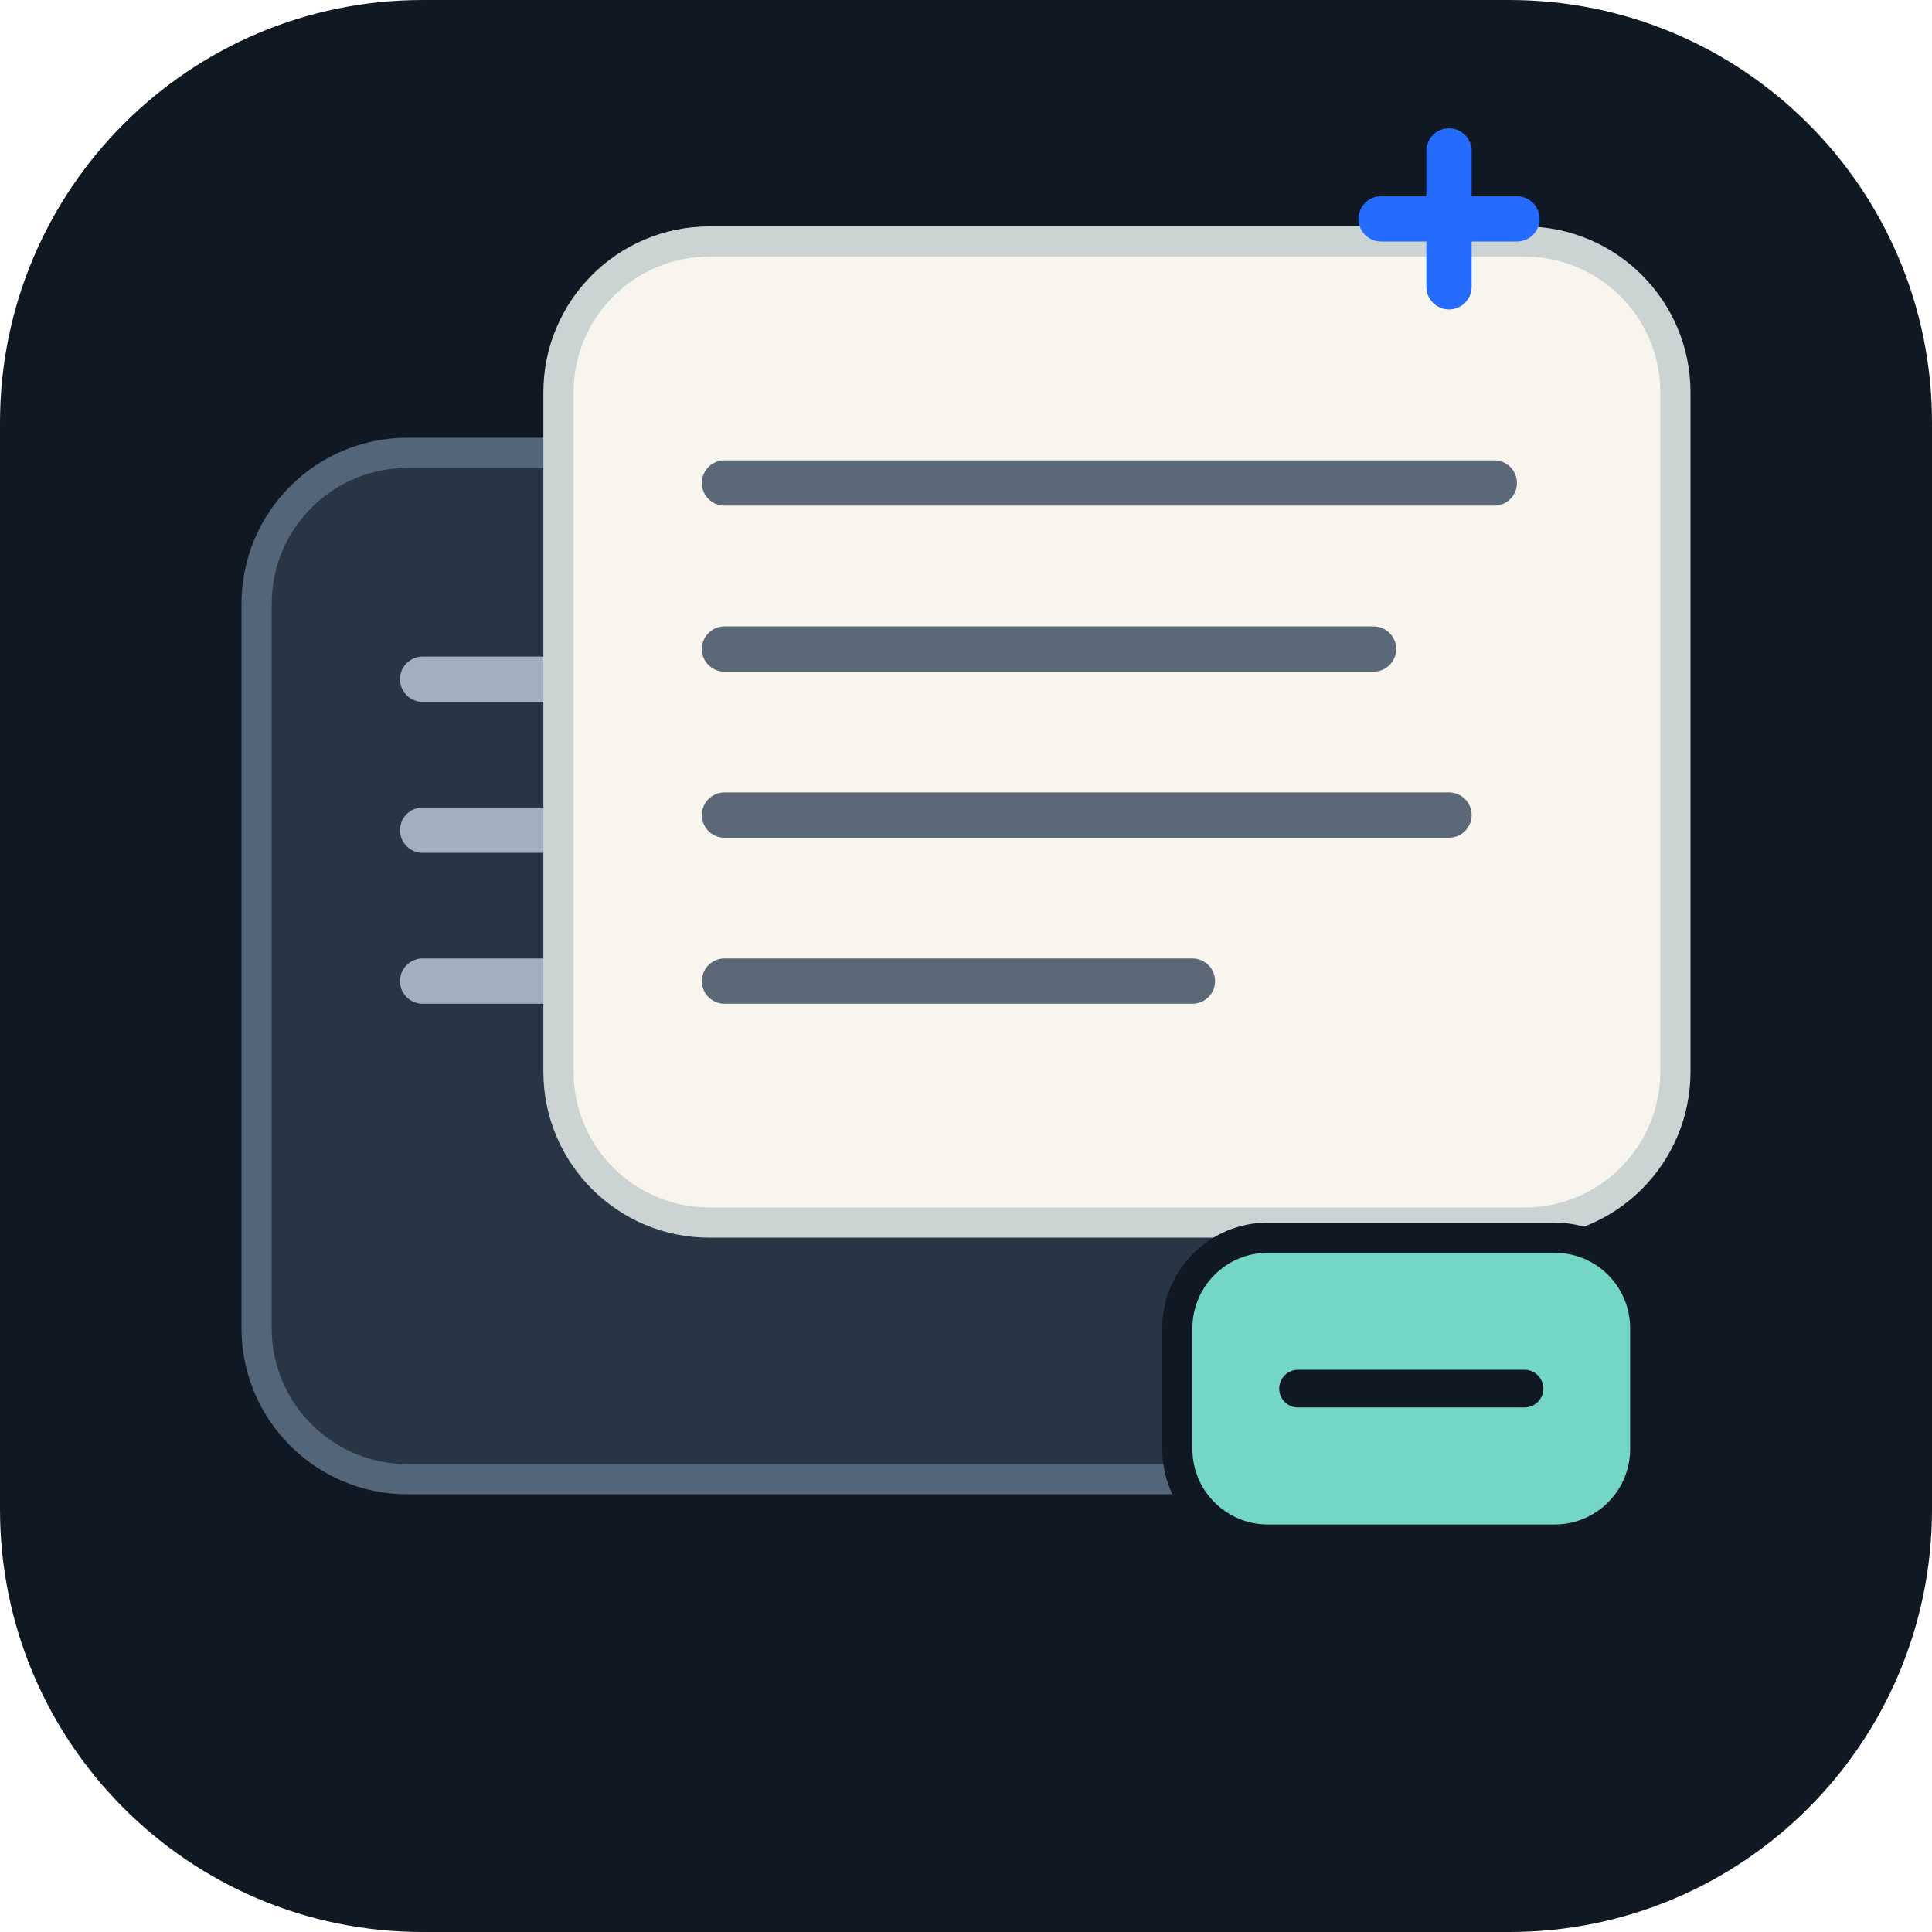
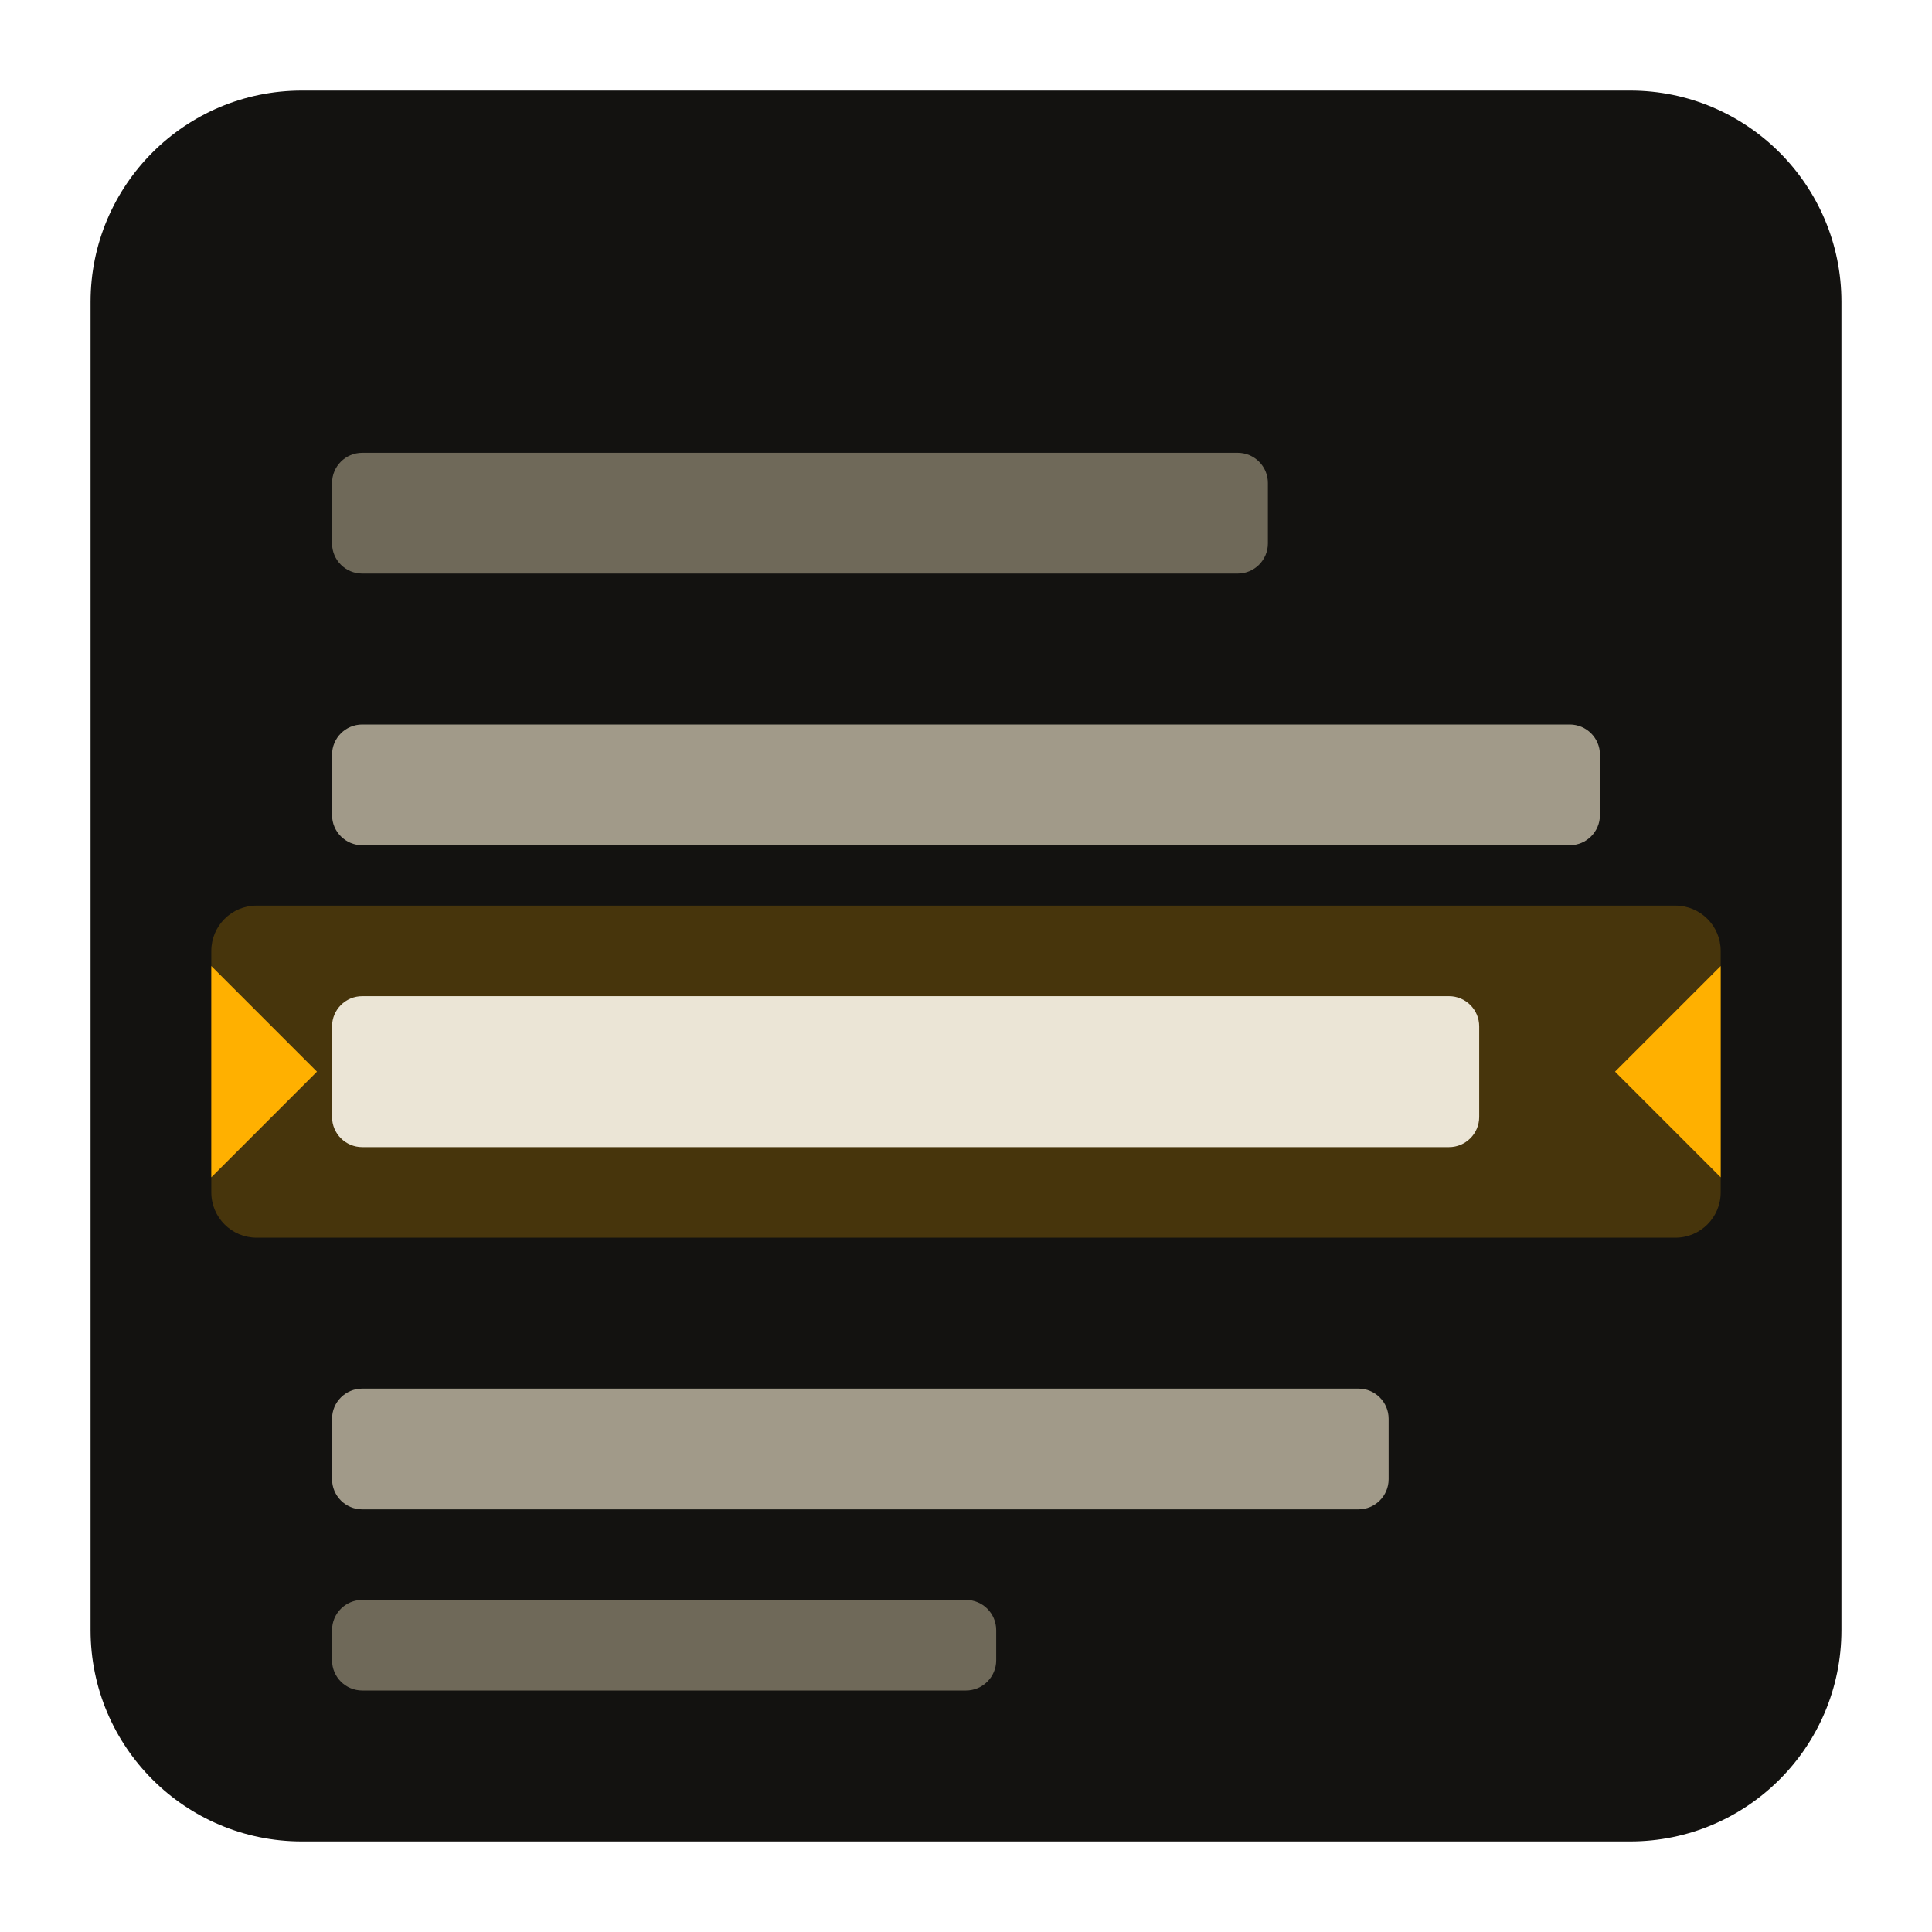
- <svg xmlns="http://www.w3.org/2000/svg" viewBox="0 0 128 128" role="img" aria-labelledby="title desc">
-   <rect width="128" height="128" rx="28" fill="#101923" />
-   <rect x="17" y="30" width="82" height="68" rx="10" fill="#273544" stroke="#536579" stroke-width="2" />
-   <path d="M28 45h60M28 55h47M28 65h54" stroke="#a1afbf" stroke-width="3" stroke-linecap="round" />
-   <rect x="37" y="16" width="74" height="65" rx="10" fill="#f7f5ee" stroke="#cbd3d3" stroke-width="2" />
-   <path d="M48 32h51M48 43h43M48 54h48M48 65h31" stroke="#5b6878" stroke-width="3" stroke-linecap="round" />
-   <rect x="78" y="82" width="31" height="20" rx="6" fill="#74d7c6" stroke="#101923" stroke-width="2" />
-   <path d="M86 92h15" stroke="#101923" stroke-width="2.5" stroke-linecap="round" />
-   <path d="M96 10v9m-4.5-4.5h9" stroke="#246bfe" stroke-width="3" stroke-linecap="round" />
+ <svg xmlns="http://www.w3.org/2000/svg" viewBox="0 0 128 128" width="128" height="128">
+   <rect x="6" y="6" width="116" height="116" rx="14" fill="#131210" />
+   <rect x="22" y="30" width="62" height="8" rx="2" fill="#6F6959" />
+   <rect x="22" y="48" width="84" height="8" rx="2" fill="#A19A89" />
+   <rect x="14" y="60" width="100" height="22" rx="3" fill="#FFB000" opacity="0.22" />
+   <path d="M14 64 21 71 14 78Z M114 64 107 71 114 78Z" fill="#FFB000" />
+   <rect x="22" y="66" width="76" height="10" rx="2" fill="#EBE5D6" />
+   <rect x="22" y="92" width="70" height="8" rx="2" fill="#A19A89" />
+   <rect x="22" y="106" width="44" height="6" rx="2" fill="#6F6959" />
</svg>
